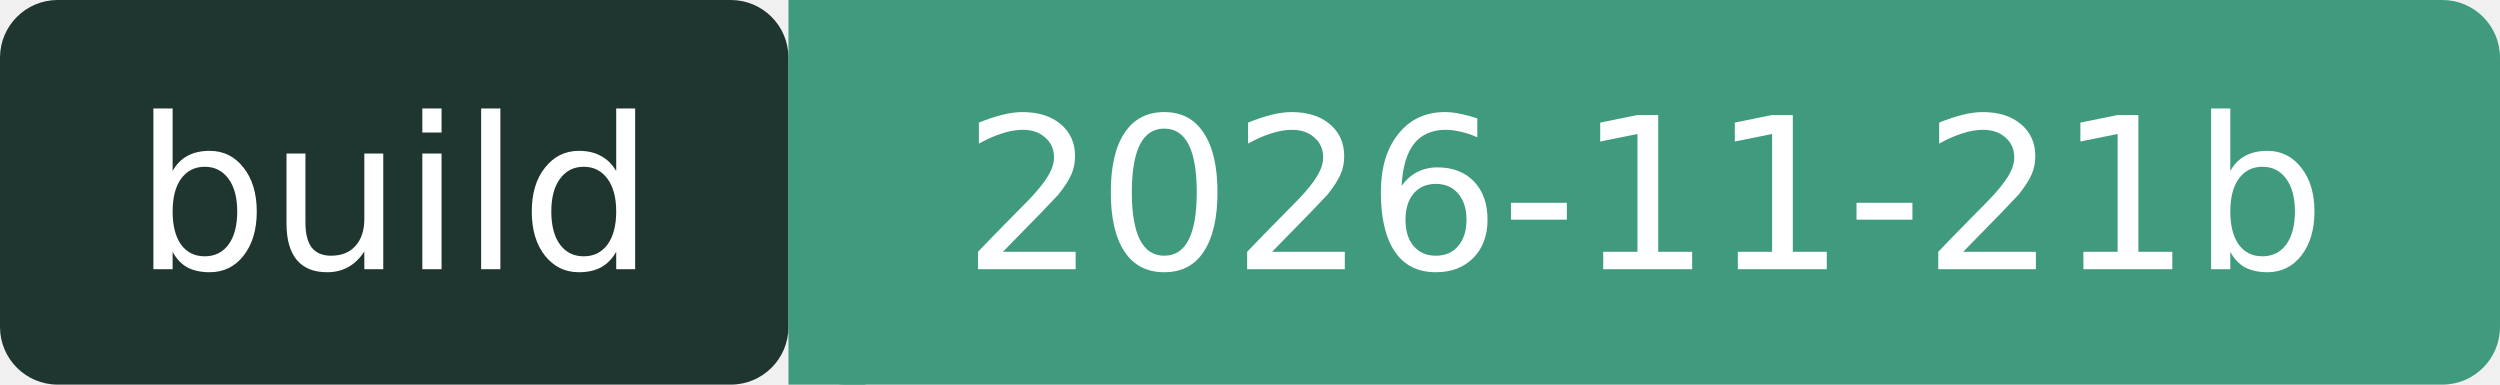
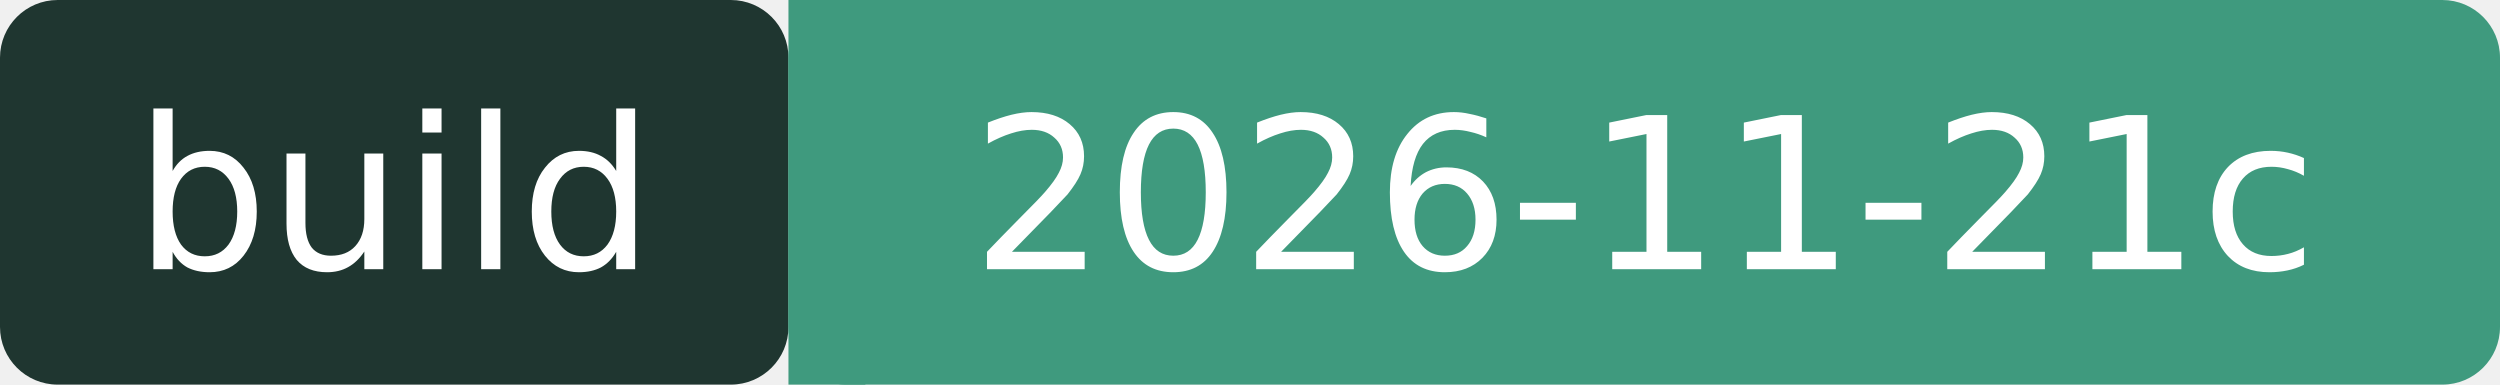
- <svg xmlns="http://www.w3.org/2000/svg" width="130" height="20" role="img" aria-label="build: 2026-11-21b">
+ <svg xmlns="http://www.w3.org/2000/svg" width="130" height="20" role="img" aria-label="build: 2026-11-21c">
  <rect width="41" height="20" rx="3" fill="#1F3630" />
  <rect x="41" width="89" height="20" rx="3" fill="#3F9A7E" />
  <rect x="41" width="4" height="20" fill="#3F9A7E" />
  <g fill="#fff" font-family="Verdana,DejaVu Sans,sans-serif" font-size="11" text-anchor="middle">
    <text x="20.5" y="14">build</text>
-     <text x="85.5" y="14">2026-11-21b</text>
+     <text x="85.5" y="14">2026-11-21c</text>
  </g>
</svg>
